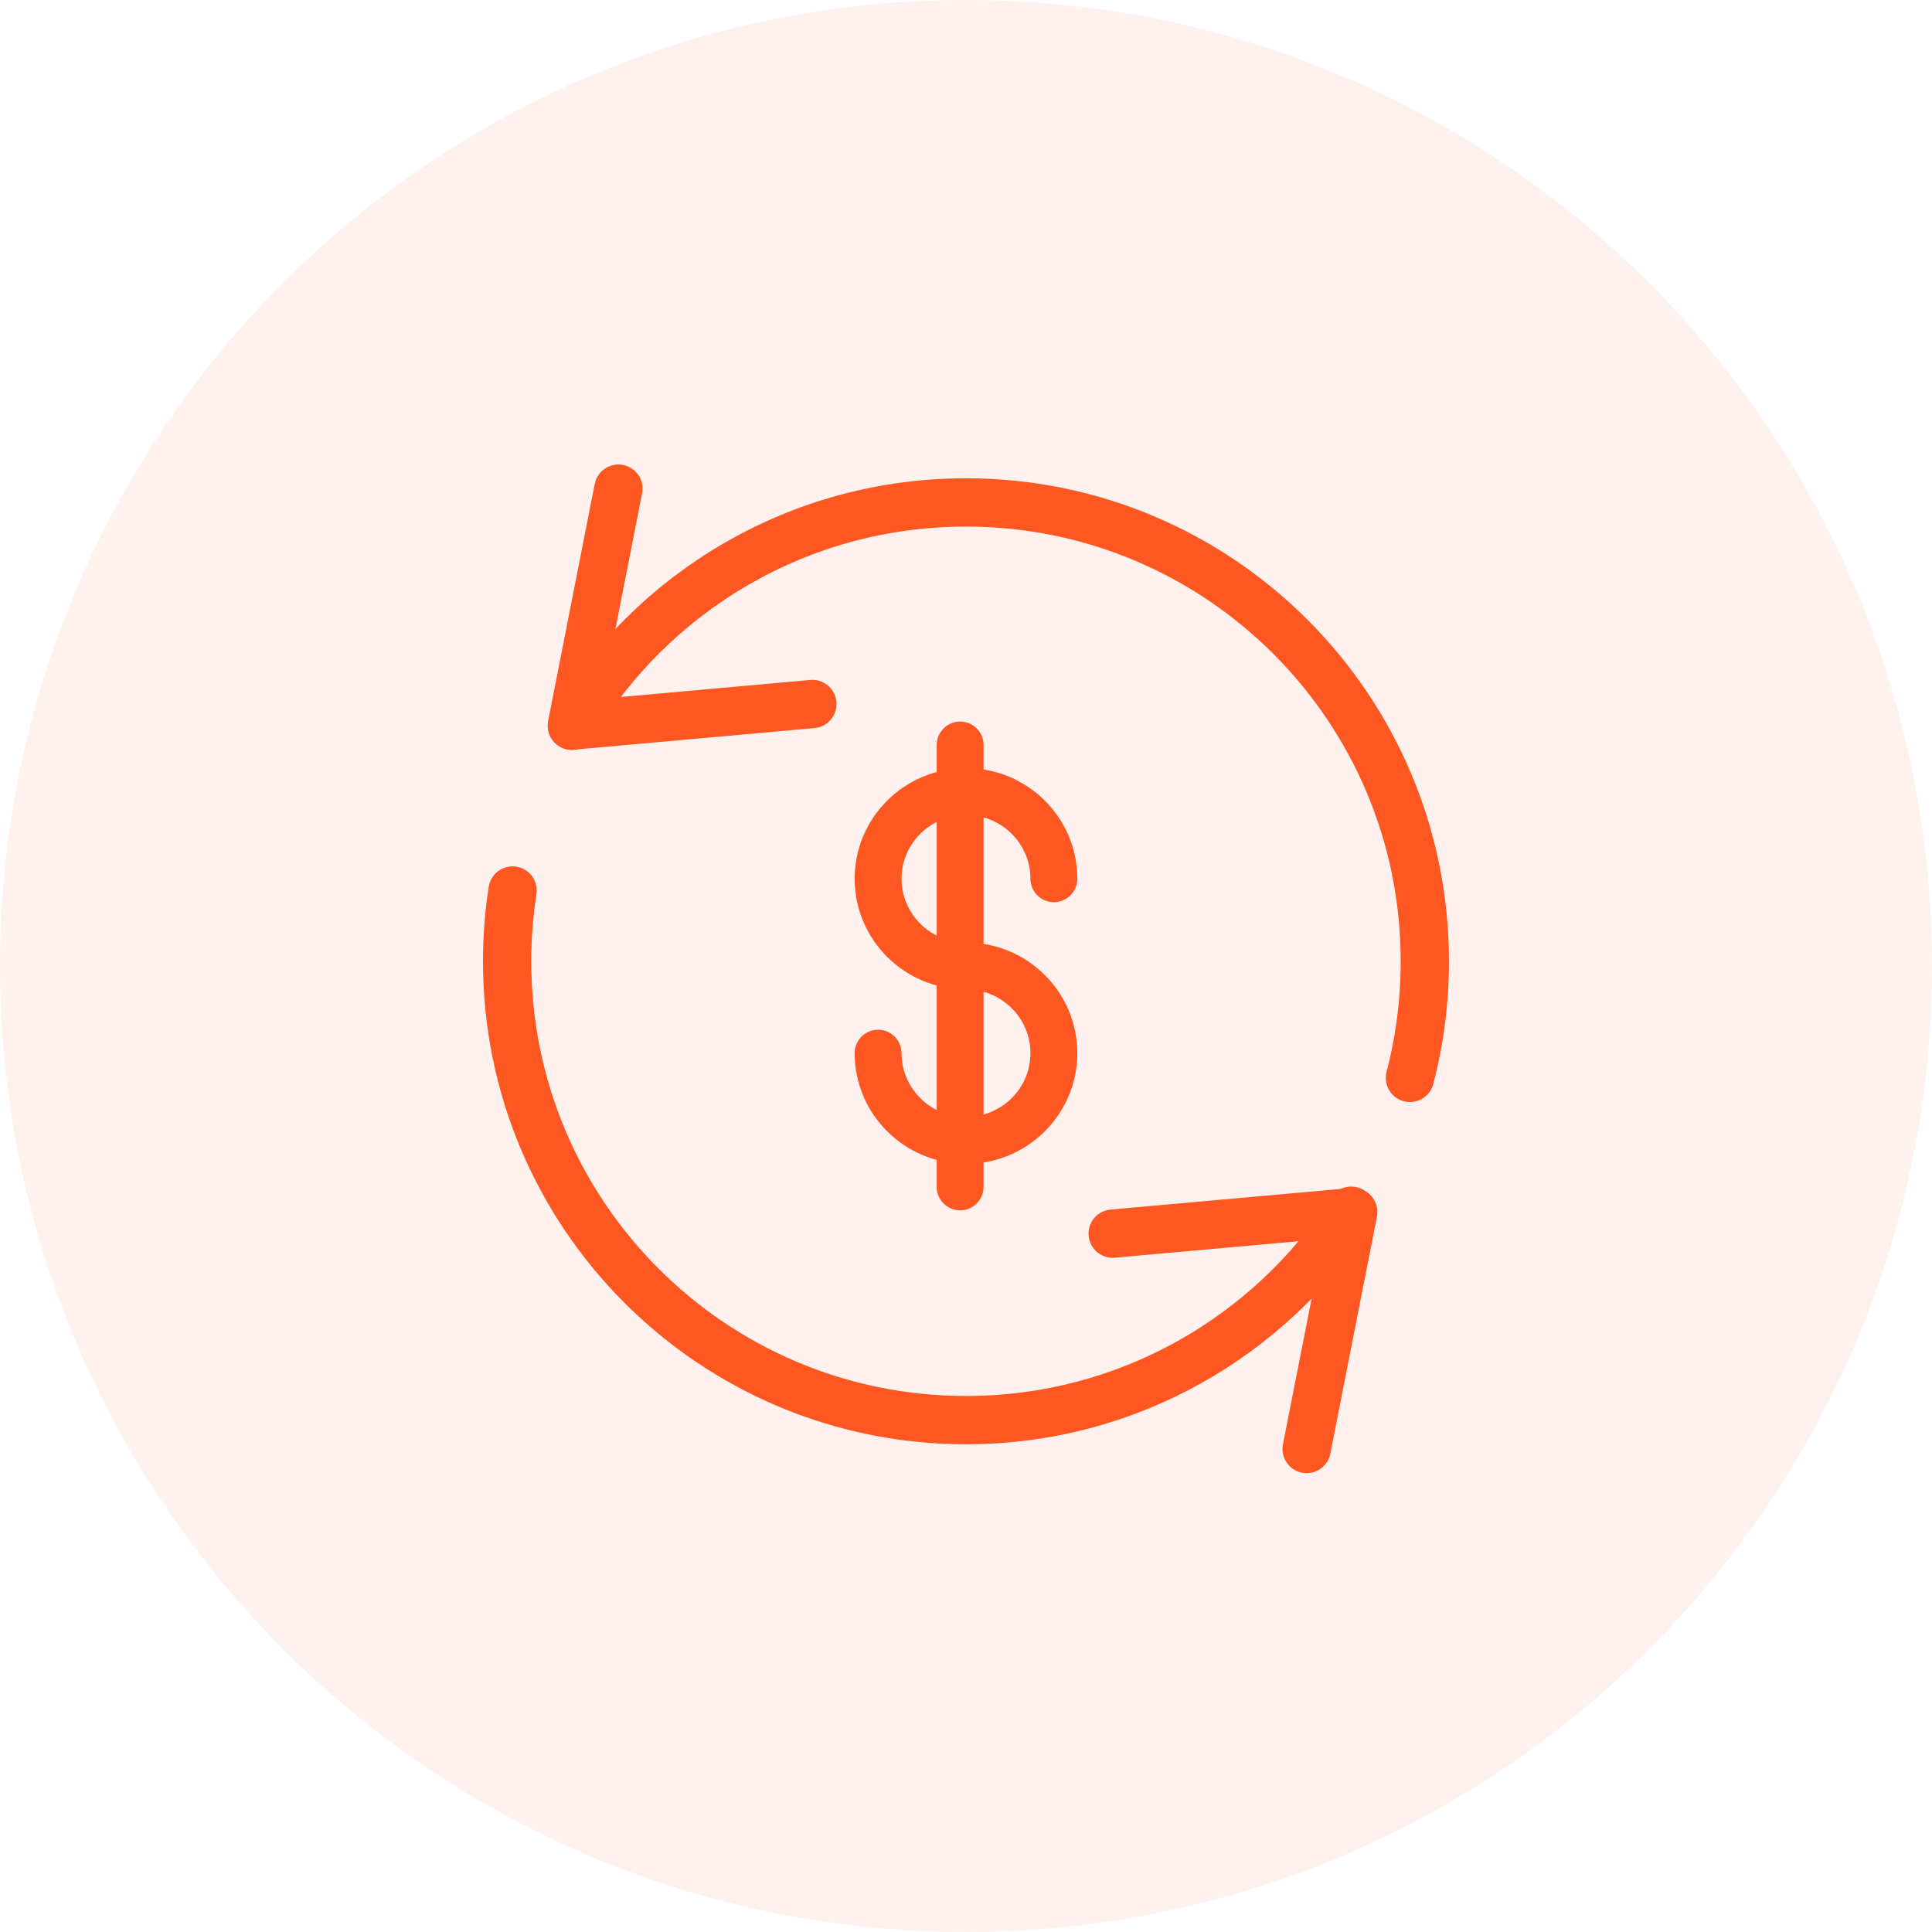
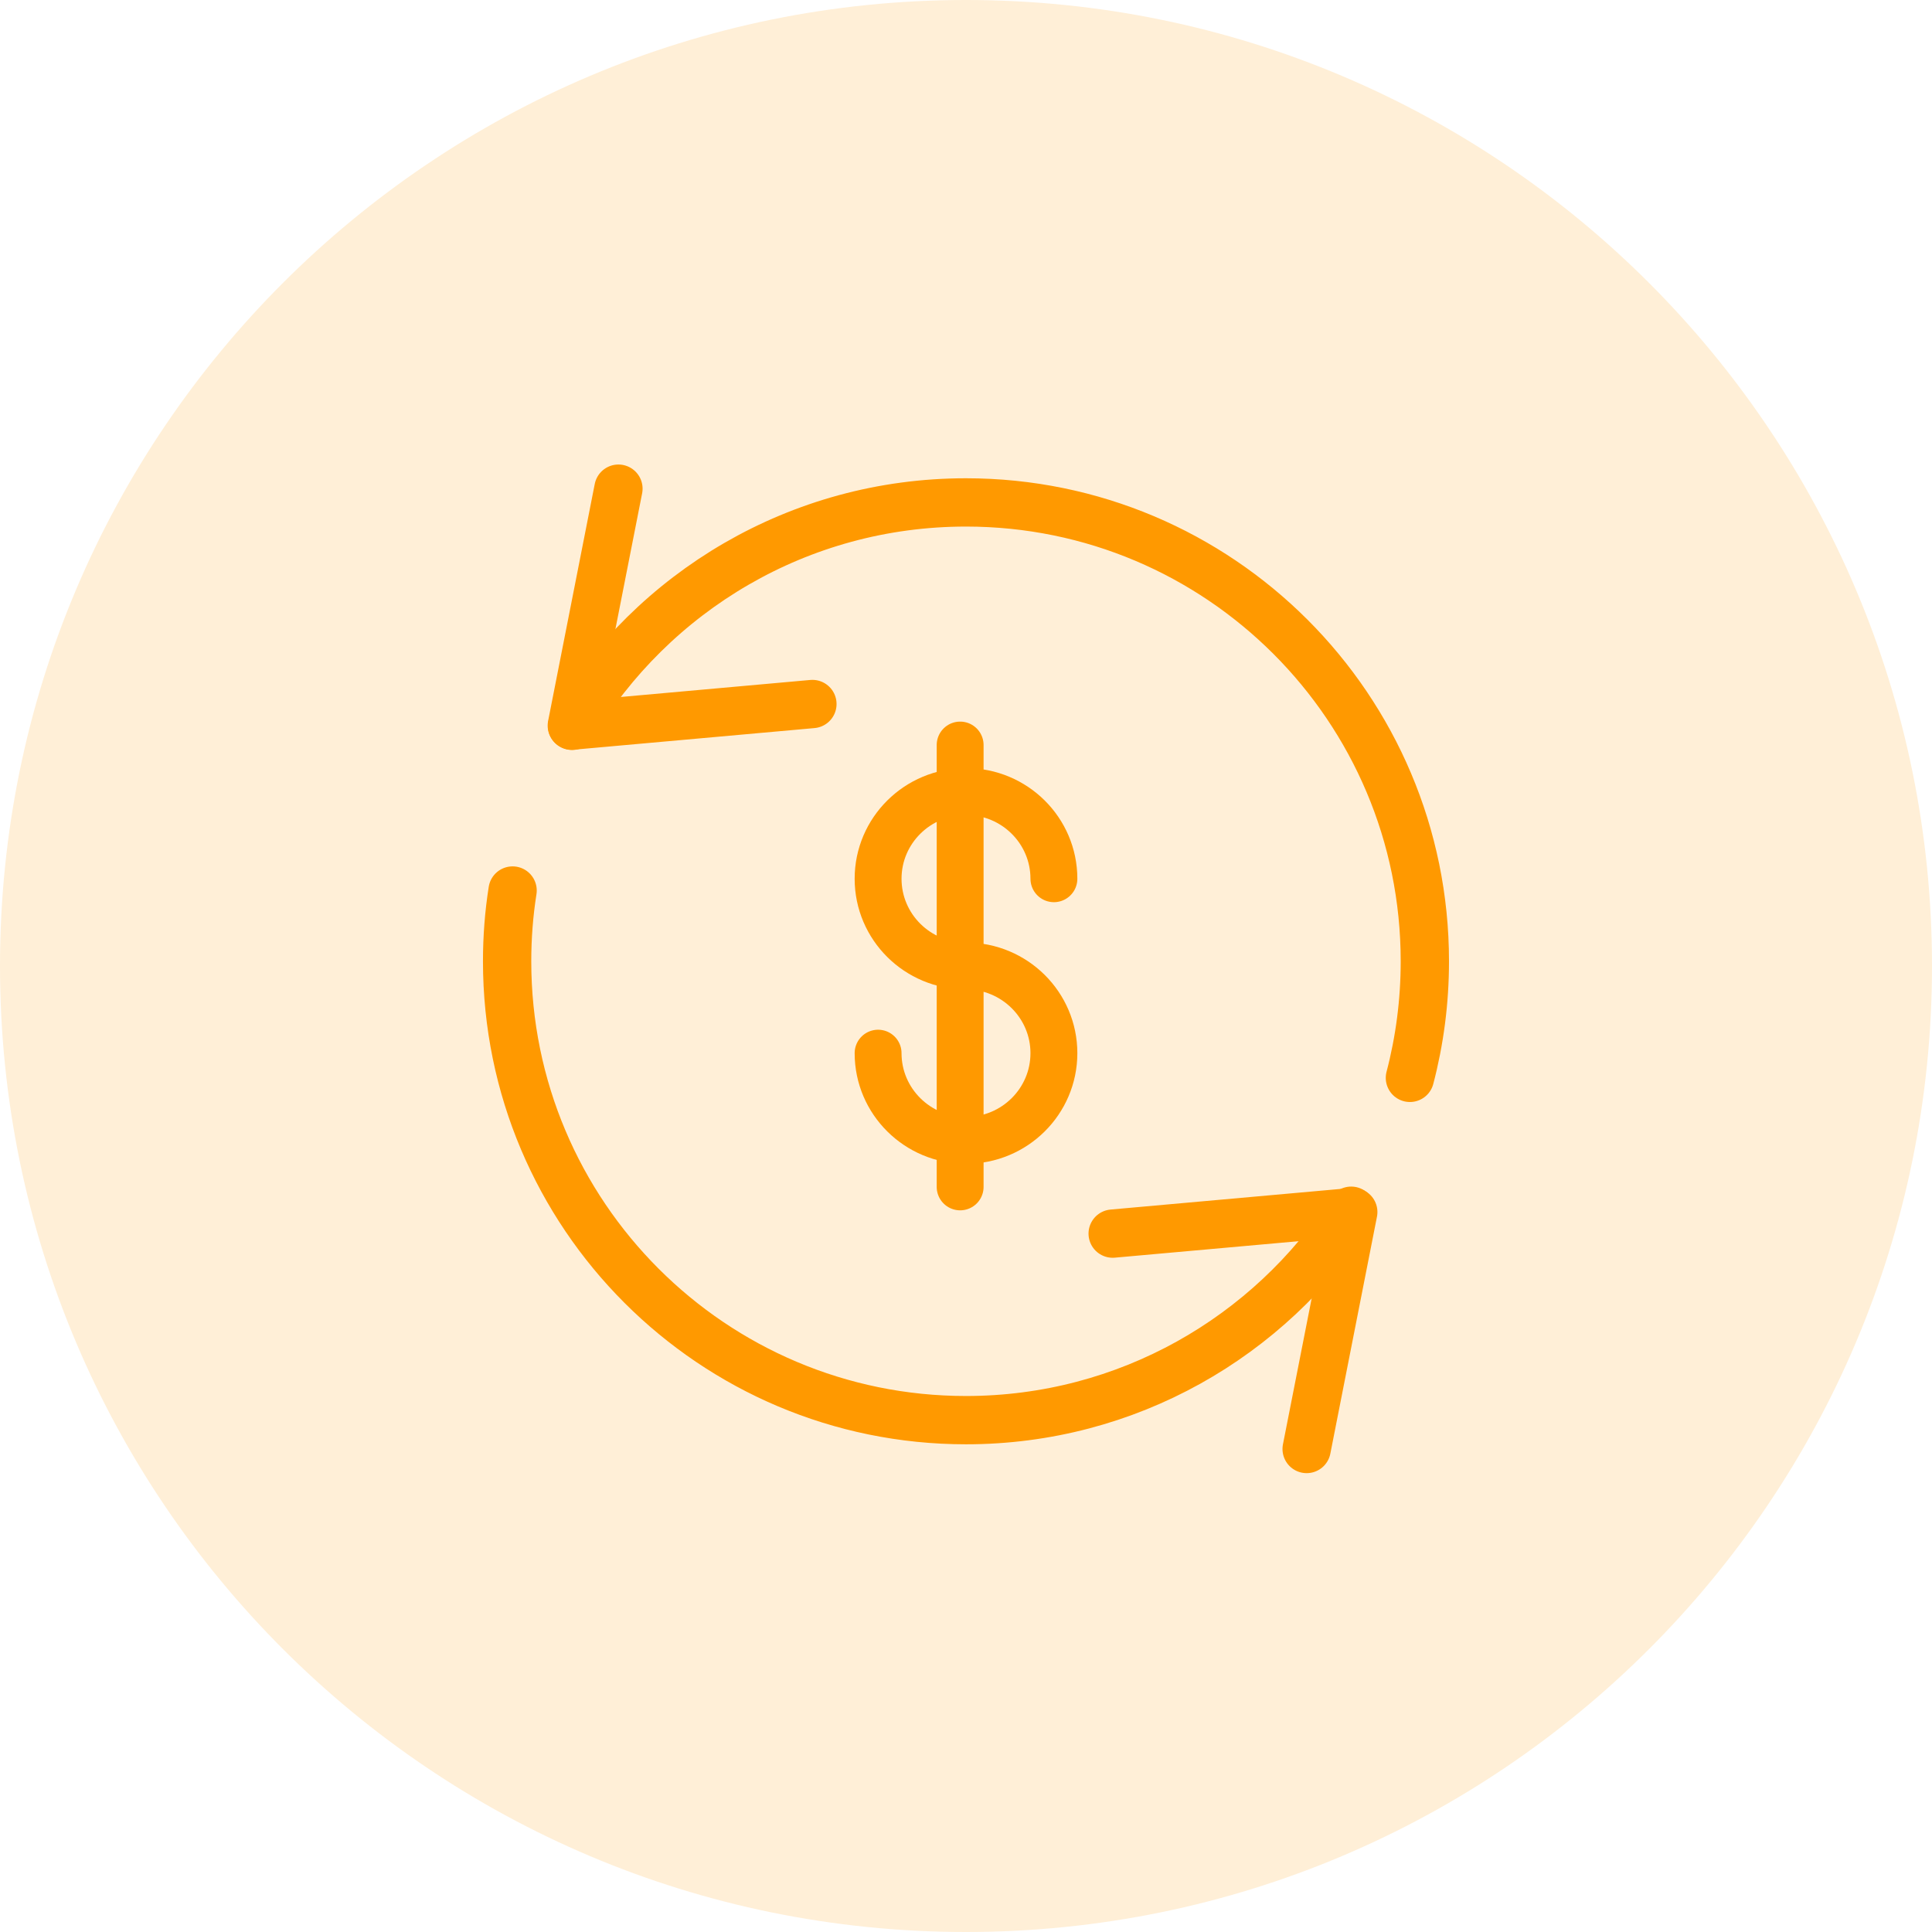
- <svg xmlns="http://www.w3.org/2000/svg" width="70px" height="70px" viewBox="0 0 70 70" version="1.1">
+ <svg xmlns="http://www.w3.org/2000/svg" width="60px" height="60px" viewBox="0 0 60 60" version="1.1">
  <defs />
  <g id="UI" stroke="none" stroke-width="1" fill="none" fill-rule="evenodd">
-     <g id="Release-Notes" transform="translate(-530, -671)">
-       <g id="Group-12-Copy" transform="translate(530, 671)">
+     <g id="Release-Notes" transform="translate(-1084, -479)">
+       <g id="Group-12" transform="translate(1049, 479)">
        <g id="Group-6-Copy-3">
-           <g id="Group">
-             <g id="Group-2">
-               <g id="Group-5" fill="#FFF2EE">
-                 <circle id="Oval-2" cx="35" cy="35" r="35" />
+           <g id="Group-24" transform="translate(35, 0)">
+             <g id="Group-5" fill="#FFEFD7">
+               <circle id="Oval-2" cx="30" cy="30" r="30" />
+             </g>
+             <g id="Group-11" transform="translate(15, 15)" stroke="#FF9900" stroke-linecap="round" stroke-linejoin="round">
+               <g id="Group-222" stroke-width="1.5">
+                 <polyline id="Stroke-6175" points="25.579 30 27.027 22.641 19.555 23.311" />
+                 <polyline id="Stroke-6176" points="4.206 0.176 2.758 7.535 10.23 6.864" />
+                 <path d="M26.962,22.6 C24.422,26.513 20.012,29.104 14.999,29.104 C7.129,29.104 0.749,22.723 0.749,14.854 C0.749,14.107 0.806,13.372 0.919,12.656" id="Stroke-6177" />
+                 <path d="M2.767,7.541 C5.256,3.384 9.802,0.603 15,0.603 C22.87,0.603 29.25,6.981 29.25,14.853 C29.25,16.104 29.089,17.321 28.786,18.474" id="Stroke-6178" />
              </g>
-               <g id="Group-11" transform="translate(17.5, 17.5)" stroke="#FF5722" stroke-linecap="round" stroke-linejoin="round">
-                 <g id="Group-222" stroke-width="1.75">
-                   <polyline id="Stroke-6175" points="29.842 35 31.531 26.415 22.814 27.197" />
-                   <polyline id="Stroke-6176" points="4.906 0.205 3.218 8.791 11.934 8.008" />
-                   <path d="M31.456,26.366 C28.493,30.932 23.348,33.954 17.499,33.954 C8.317,33.954 0.874,26.51 0.874,17.329 C0.874,16.458 0.941,15.6 1.072,14.765" id="Stroke-6177" />
-                   <path d="M3.228,8.798 C6.131,3.949 11.436,0.704 17.499,0.704 C26.682,0.704 34.124,8.145 34.124,17.329 C34.124,18.789 33.937,20.208 33.584,21.554" id="Stroke-6178" />
-                 </g>
-                 <g id="Group-10" transform="translate(12.83333, 9.333333)" stroke-width="1.699">
-                   <path d="M1.482,11.325 C1.482,13.07 2.907,14.485 4.667,14.485 C6.426,14.485 7.851,13.07 7.851,11.325 C7.851,9.581 6.426,8.165 4.667,8.165 C2.907,8.165 1.482,6.751 1.482,5.005 C1.482,3.261 2.907,1.846 4.667,1.846 C6.426,1.846 7.851,3.261 7.851,5.005" id="Stroke-6804" />
-                   <path d="M4.454,0.16 L4.454,16.17" id="Stroke-6805" />
-                 </g>
+               <g id="Group-10" transform="translate(11, 8)" stroke-width="1.456">
+                 <path d="M1.27,9.707 C1.27,11.203 2.492,12.415 4,12.415 C5.508,12.415 6.73,11.203 6.73,9.707 C6.73,8.212 5.508,6.999 4,6.999 C2.492,6.999 1.27,5.786 1.27,4.29 C1.27,2.795 2.492,1.582 4,1.582 C5.508,1.582 6.73,2.795 6.73,4.29" id="Stroke-6804" />
+                 <path d="M3.818,0.138 L3.818,13.86" id="Stroke-6805" />
              </g>
            </g>
          </g>
        </g>
      </g>
    </g>
  </g>
</svg>
